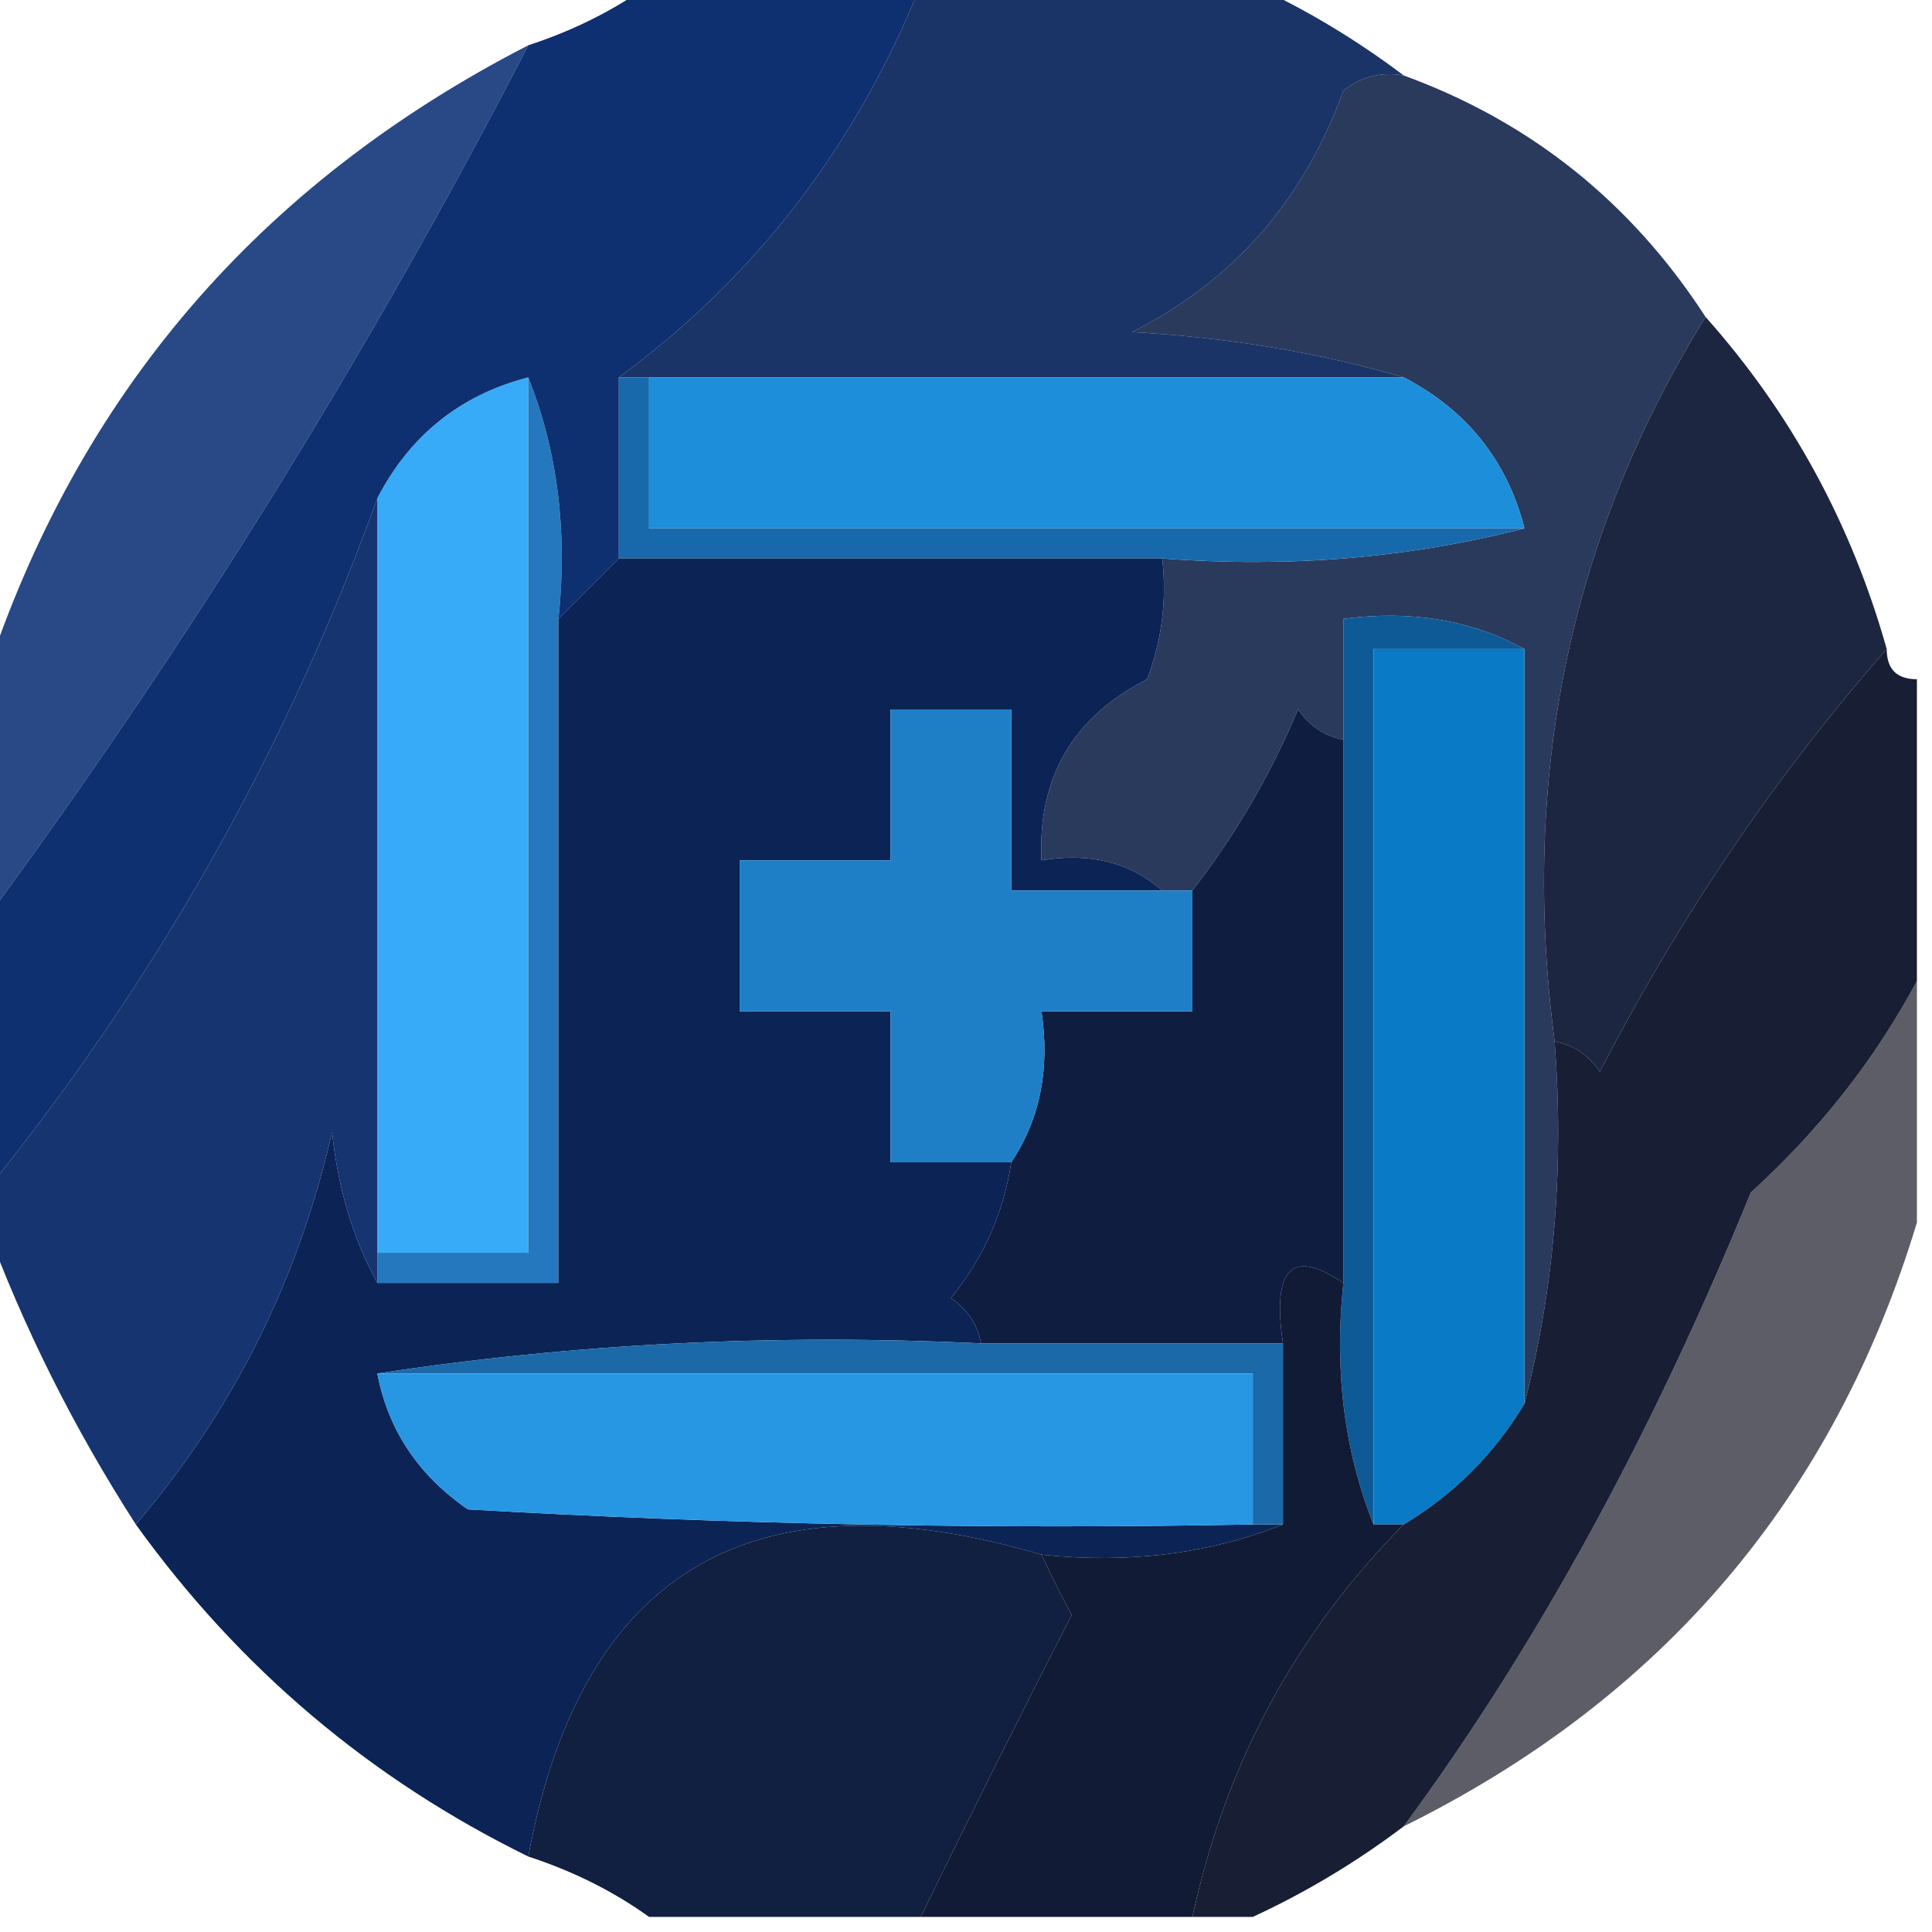
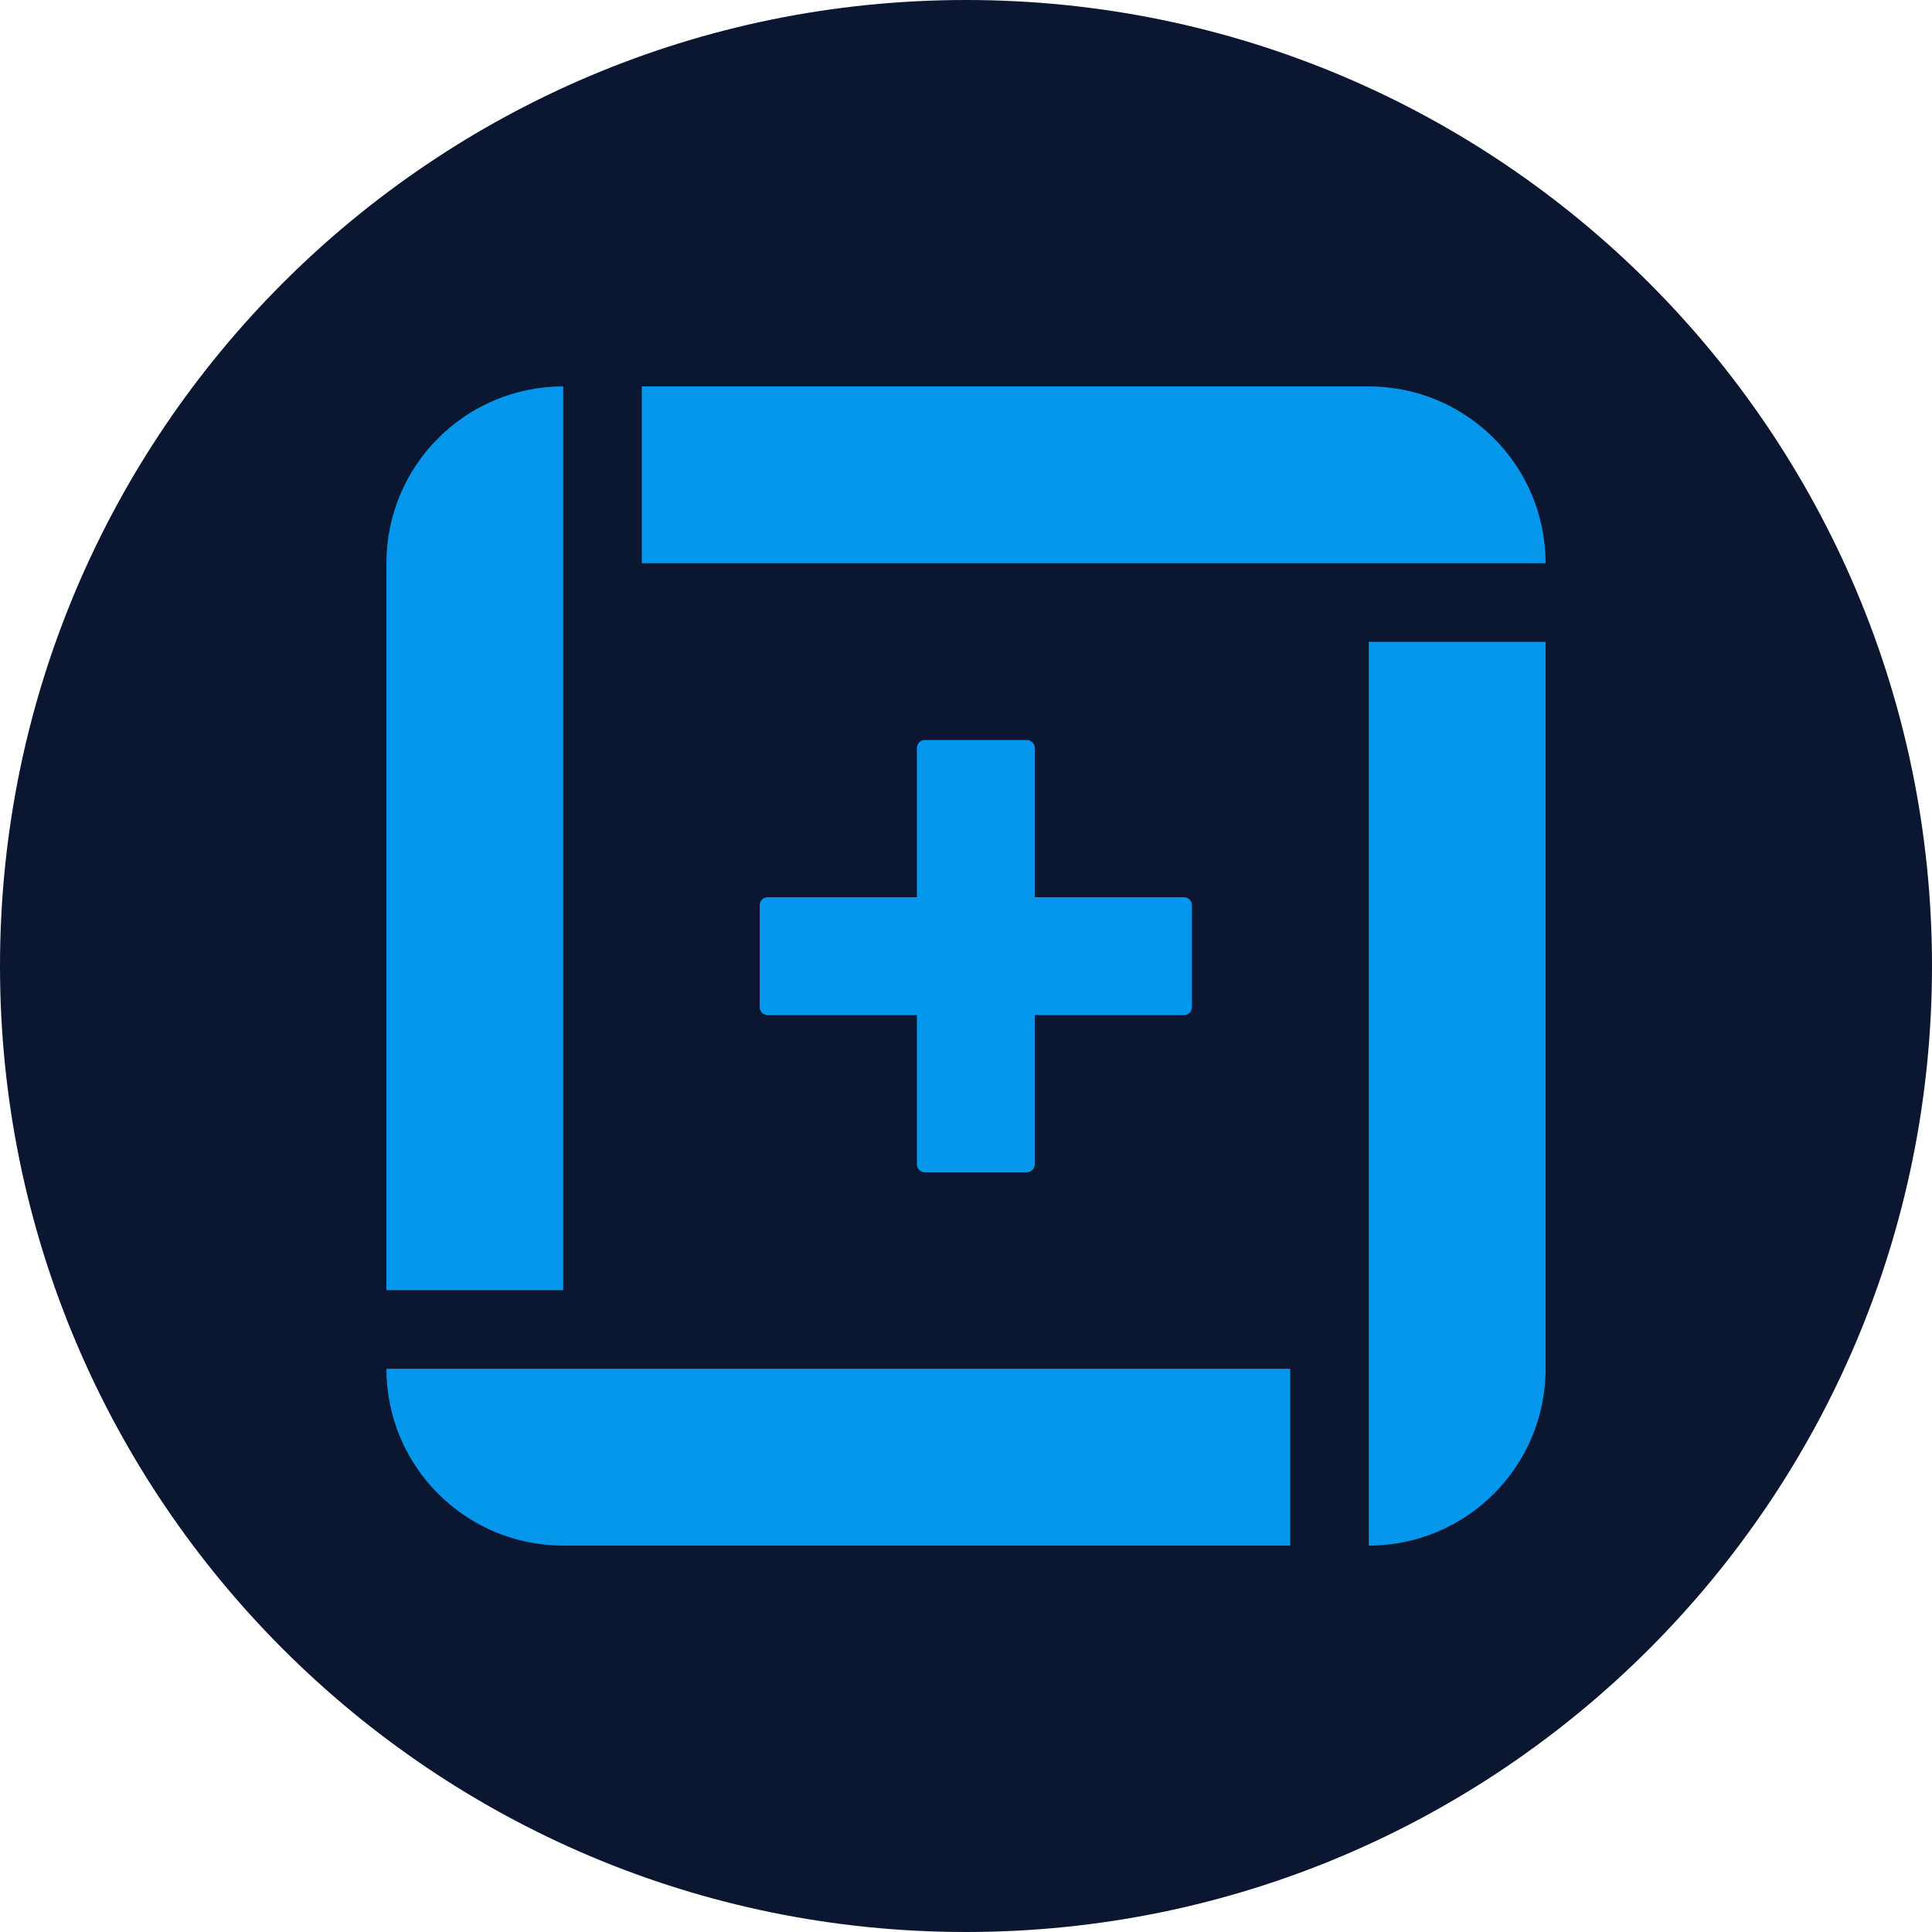
- <svg xmlns="http://www.w3.org/2000/svg" version="1.1" width="64px" height="64px" style="shape-rendering:geometricPrecision; text-rendering:geometricPrecision; image-rendering:optimizeQuality; fill-rule:evenodd; clip-rule:evenodd">
-   <g>
-     <path style="opacity:0.932" fill="#0a255c" d="M 30.5,-0.5 C 34.167,-0.5 37.833,-0.5 41.5,-0.5C 43.261,0.313 44.928,1.313 46.5,2.5C 45.761,2.369 45.094,2.536 44.5,3C 43.189,6.64 40.855,9.306 37.5,11C 40.695,11.181 43.695,11.681 46.5,12.5C 38.167,12.5 29.833,12.5 21.5,12.5C 21.167,12.5 20.833,12.5 20.5,12.5C 25.006,9.196 28.34,4.863 30.5,-0.5 Z" />
-   </g>
-   <g>
-     <path style="opacity:0.858" fill="#052a72" d="M 17.5,1.5 C 12.261,11.645 6.261,21.312 -0.5,30.5C -0.5,27.833 -0.5,25.167 -0.5,22.5C 2.567,13.092 8.567,6.092 17.5,1.5 Z" />
-   </g>
-   <g>
-     <path style="opacity:0.885" fill="#0d2148" d="M 46.5,2.5 C 50.704,4.033 54.037,6.7 56.5,10.5C 52.014,17.731 50.347,25.731 51.5,34.5C 51.817,38.702 51.483,42.702 50.5,46.5C 50.5,38.167 50.5,29.833 50.5,21.5C 48.735,20.539 46.735,20.205 44.5,20.5C 44.5,21.833 44.5,23.167 44.5,24.5C 43.883,24.389 43.383,24.056 43,23.5C 42.074,25.692 40.907,27.692 39.5,29.5C 39.167,29.5 38.833,29.5 38.5,29.5C 37.432,28.566 36.099,28.232 34.5,28.5C 34.373,25.755 35.54,23.755 38,22.5C 38.49,21.207 38.657,19.873 38.5,18.5C 42.702,18.817 46.702,18.483 50.5,17.5C 49.92,15.251 48.587,13.585 46.5,12.5C 43.695,11.681 40.695,11.181 37.5,11C 40.855,9.306 43.189,6.64 44.5,3C 45.094,2.536 45.761,2.369 46.5,2.5 Z" />
-   </g>
-   <g>
-     <path style="opacity:1" fill="#38abf8" d="M 17.5,12.5 C 17.5,22.167 17.5,31.833 17.5,41.5C 15.833,41.5 14.167,41.5 12.5,41.5C 12.5,33.167 12.5,24.833 12.5,16.5C 13.585,14.413 15.251,13.08 17.5,12.5 Z" />
-   </g>
-   <g>
-     <path style="opacity:1" fill="#1d8eda" d="M 21.5,12.5 C 29.833,12.5 38.167,12.5 46.5,12.5C 48.587,13.585 49.92,15.251 50.5,17.5C 40.833,17.5 31.167,17.5 21.5,17.5C 21.5,15.833 21.5,14.167 21.5,12.5 Z" />
-   </g>
-   <g>
-     <path style="opacity:1" fill="#2578be" d="M 17.5,12.5 C 18.473,14.948 18.806,17.615 18.5,20.5C 18.5,27.833 18.5,35.167 18.5,42.5C 16.5,42.5 14.5,42.5 12.5,42.5C 12.5,42.167 12.5,41.833 12.5,41.5C 14.167,41.5 15.833,41.5 17.5,41.5C 17.5,31.833 17.5,22.167 17.5,12.5 Z" />
-   </g>
-   <g>
-     <path style="opacity:0.949" fill="#111a36" d="M 56.5,10.5 C 59.328,13.675 61.328,17.342 62.5,21.5C 58.805,25.715 55.639,30.382 53,35.5C 52.617,34.944 52.117,34.611 51.5,34.5C 50.347,25.731 52.014,17.731 56.5,10.5 Z" />
-   </g>
-   <g>
-     <path style="opacity:0.971" fill="#07296c" d="M 21.5,-0.5 C 24.5,-0.5 27.5,-0.5 30.5,-0.5C 28.34,4.863 25.006,9.196 20.5,12.5C 20.5,14.5 20.5,16.5 20.5,18.5C 19.833,19.167 19.167,19.833 18.5,20.5C 18.806,17.615 18.473,14.948 17.5,12.5C 15.251,13.08 13.585,14.413 12.5,16.5C 9.486,24.855 5.153,32.522 -0.5,39.5C -0.5,36.5 -0.5,33.5 -0.5,30.5C 6.261,21.312 12.261,11.645 17.5,1.5C 18.995,1.011 20.328,0.345 21.5,-0.5 Z" />
-   </g>
-   <g>
-     <path style="opacity:1" fill="#1869ac" d="M 20.5,12.5 C 20.833,12.5 21.167,12.5 21.5,12.5C 21.5,14.167 21.5,15.833 21.5,17.5C 31.167,17.5 40.833,17.5 50.5,17.5C 46.702,18.483 42.702,18.817 38.5,18.5C 32.5,18.5 26.5,18.5 20.5,18.5C 20.5,16.5 20.5,14.5 20.5,12.5 Z" />
-   </g>
-   <g>
-     <path style="opacity:1" fill="#0b2455" d="M 20.5,18.5 C 26.5,18.5 32.5,18.5 38.5,18.5C 38.657,19.873 38.49,21.207 38,22.5C 35.54,23.755 34.373,25.755 34.5,28.5C 36.099,28.232 37.432,28.566 38.5,29.5C 36.833,29.5 35.167,29.5 33.5,29.5C 33.5,27.5 33.5,25.5 33.5,23.5C 32.167,23.5 30.833,23.5 29.5,23.5C 29.5,25.167 29.5,26.833 29.5,28.5C 27.833,28.5 26.167,28.5 24.5,28.5C 24.5,30.167 24.5,31.833 24.5,33.5C 26.167,33.5 27.833,33.5 29.5,33.5C 29.5,35.167 29.5,36.833 29.5,38.5C 30.833,38.5 32.167,38.5 33.5,38.5C 33.249,40.17 32.582,41.67 31.5,43C 32.056,43.383 32.389,43.883 32.5,44.5C 25.646,44.176 18.979,44.509 12.5,45.5C 12.859,47.371 13.859,48.871 15.5,50C 24.16,50.5 32.827,50.666 41.5,50.5C 41.833,50.5 42.167,50.5 42.5,50.5C 40.052,51.473 37.385,51.806 34.5,51.5C 24.924,48.699 19.257,52.032 17.5,61.5C 12.262,58.93 7.928,55.264 4.5,50.5C 7.719,46.729 9.885,42.396 11,37.5C 11.198,39.382 11.698,41.048 12.5,42.5C 14.5,42.5 16.5,42.5 18.5,42.5C 18.5,35.167 18.5,27.833 18.5,20.5C 19.167,19.833 19.833,19.167 20.5,18.5 Z" />
-   </g>
-   <g>
-     <path style="opacity:0.951" fill="#0a2a69" d="M 12.5,16.5 C 12.5,24.833 12.5,33.167 12.5,41.5C 12.5,41.833 12.5,42.167 12.5,42.5C 11.698,41.048 11.198,39.382 11,37.5C 9.885,42.396 7.719,46.729 4.5,50.5C 2.442,47.303 0.775,43.97 -0.5,40.5C -0.5,40.167 -0.5,39.833 -0.5,39.5C 5.153,32.522 9.486,24.855 12.5,16.5 Z" />
-   </g>
-   <g>
-     <path style="opacity:1" fill="#0d5a97" d="M 50.5,21.5 C 48.833,21.5 47.167,21.5 45.5,21.5C 45.5,31.167 45.5,40.833 45.5,50.5C 44.527,48.052 44.194,45.385 44.5,42.5C 44.5,36.5 44.5,30.5 44.5,24.5C 44.5,23.167 44.5,21.833 44.5,20.5C 46.735,20.205 48.735,20.539 50.5,21.5 Z" />
-   </g>
-   <g>
-     <path style="opacity:1" fill="#097ac5" d="M 50.5,21.5 C 50.5,29.833 50.5,38.167 50.5,46.5C 49.5,48.167 48.167,49.5 46.5,50.5C 46.167,50.5 45.833,50.5 45.5,50.5C 45.5,40.833 45.5,31.167 45.5,21.5C 47.167,21.5 48.833,21.5 50.5,21.5 Z" />
-   </g>
-   <g>
-     <path style="opacity:1" fill="#0e1d40" d="M 44.5,24.5 C 44.5,30.5 44.5,36.5 44.5,42.5C 42.797,41.34 42.131,42.007 42.5,44.5C 39.167,44.5 35.833,44.5 32.5,44.5C 32.389,43.883 32.056,43.383 31.5,43C 32.582,41.67 33.249,40.17 33.5,38.5C 34.451,37.081 34.785,35.415 34.5,33.5C 36.167,33.5 37.833,33.5 39.5,33.5C 39.5,32.167 39.5,30.833 39.5,29.5C 40.907,27.692 42.074,25.692 43,23.5C 43.383,24.056 43.883,24.389 44.5,24.5 Z" />
-   </g>
-   <g>
-     <path style="opacity:1" fill="#1e7fc7" d="M 38.5,29.5 C 38.833,29.5 39.167,29.5 39.5,29.5C 39.5,30.833 39.5,32.167 39.5,33.5C 37.833,33.5 36.167,33.5 34.5,33.5C 34.785,35.415 34.451,37.081 33.5,38.5C 32.167,38.5 30.833,38.5 29.5,38.5C 29.5,36.833 29.5,35.167 29.5,33.5C 27.833,33.5 26.167,33.5 24.5,33.5C 24.5,31.833 24.5,30.167 24.5,28.5C 26.167,28.5 27.833,28.5 29.5,28.5C 29.5,26.833 29.5,25.167 29.5,23.5C 30.833,23.5 32.167,23.5 33.5,23.5C 33.5,25.5 33.5,27.5 33.5,29.5C 35.167,29.5 36.833,29.5 38.5,29.5 Z" />
-   </g>
-   <g>
-     <path style="opacity:0.968" fill="#11172c" d="M 62.5,21.5 C 62.5,22.167 62.833,22.5 63.5,22.5C 63.5,25.833 63.5,29.167 63.5,32.5C 62.111,35.097 60.278,37.431 58,39.5C 54.717,47.557 50.884,54.557 46.5,60.5C 44.928,61.687 43.261,62.687 41.5,63.5C 40.833,63.5 40.167,63.5 39.5,63.5C 40.6,58.426 42.933,54.093 46.5,50.5C 48.167,49.5 49.5,48.167 50.5,46.5C 51.483,42.702 51.817,38.702 51.5,34.5C 52.117,34.611 52.617,34.944 53,35.5C 55.639,30.382 58.805,25.715 62.5,21.5 Z" />
-   </g>
-   <g>
-     <path style="opacity:0.692" fill="#141524" d="M 63.5,32.5 C 63.5,35.167 63.5,37.833 63.5,40.5C 60.748,49.59 55.081,56.256 46.5,60.5C 50.884,54.557 54.717,47.557 58,39.5C 60.278,37.431 62.111,35.097 63.5,32.5 Z" />
-   </g>
-   <g>
-     <path style="opacity:1" fill="#1b69a8" d="M 12.5,45.5 C 18.979,44.509 25.646,44.176 32.5,44.5C 35.833,44.5 39.167,44.5 42.5,44.5C 42.5,46.5 42.5,48.5 42.5,50.5C 42.167,50.5 41.833,50.5 41.5,50.5C 41.5,48.833 41.5,47.167 41.5,45.5C 31.833,45.5 22.167,45.5 12.5,45.5 Z" />
-   </g>
-   <g>
-     <path style="opacity:1" fill="#2797e4" d="M 12.5,45.5 C 22.167,45.5 31.833,45.5 41.5,45.5C 41.5,47.167 41.5,48.833 41.5,50.5C 32.827,50.666 24.16,50.5 15.5,50C 13.859,48.871 12.859,47.371 12.5,45.5 Z" />
-   </g>
-   <g>
-     <path style="opacity:0.985" fill="#0e1c3e" d="M 34.5,51.5 C 34.804,52.15 35.137,52.816 35.5,53.5C 33.775,56.867 32.108,60.2 30.5,63.5C 27.5,63.5 24.5,63.5 21.5,63.5C 20.328,62.655 18.995,61.989 17.5,61.5C 19.257,52.032 24.924,48.699 34.5,51.5 Z" />
-   </g>
-   <g>
-     <path style="opacity:0.993" fill="#101a34" d="M 44.5,42.5 C 44.194,45.385 44.527,48.052 45.5,50.5C 45.833,50.5 46.167,50.5 46.5,50.5C 42.933,54.093 40.6,58.426 39.5,63.5C 36.5,63.5 33.5,63.5 30.5,63.5C 32.108,60.2 33.775,56.867 35.5,53.5C 35.137,52.816 34.804,52.15 34.5,51.5C 37.385,51.806 40.052,51.473 42.5,50.5C 42.5,48.5 42.5,46.5 42.5,44.5C 42.131,42.007 42.797,41.34 44.5,42.5 Z" />
-   </g>
+ <svg xmlns="http://www.w3.org/2000/svg" fill="none" height="170" viewBox="0 0 170 170" width="170">
+   <rect fill="#0B1630" height="170" rx="85" width="170" />
+   <path clip-rule="evenodd" d="M120.441 49.559H56.475V34H120.441C129.034 34 136 40.966 136 49.559L120.441 49.559L120.441 49.559ZM120.441 54.746H120.441V120.441V136C129.034 136 136 129.034 136 120.441V56.475H120.441V54.746ZM49.559 120.441L113.526 120.441V136L115.254 136H49.559C40.966 136 34 129.034 34 120.441H49.559ZM49.559 34V49.559V113.525H34V49.559C34 40.966 40.966 34 49.559 34Z" fill="#0497EC" fill-rule="evenodd" />
+   <path clip-rule="evenodd" d="M81.378 65.119C80.991 65.119 80.678 65.432 80.678 65.819V78.949L67.547 78.949C67.161 78.949 66.847 79.263 66.847 79.649V88.622C66.847 89.009 67.161 89.322 67.547 89.322H80.678V102.453C80.678 102.839 80.991 103.153 81.378 103.153H90.351C90.737 103.153 91.051 102.839 91.051 102.453V89.322H104.181C104.568 89.322 104.881 89.009 104.881 88.622V79.649C104.881 79.263 104.568 78.949 104.181 78.949L91.051 78.949V65.819C91.051 65.432 90.737 65.119 90.351 65.119H81.378Z" fill="#0497EC" fill-rule="evenodd" />
</svg>
